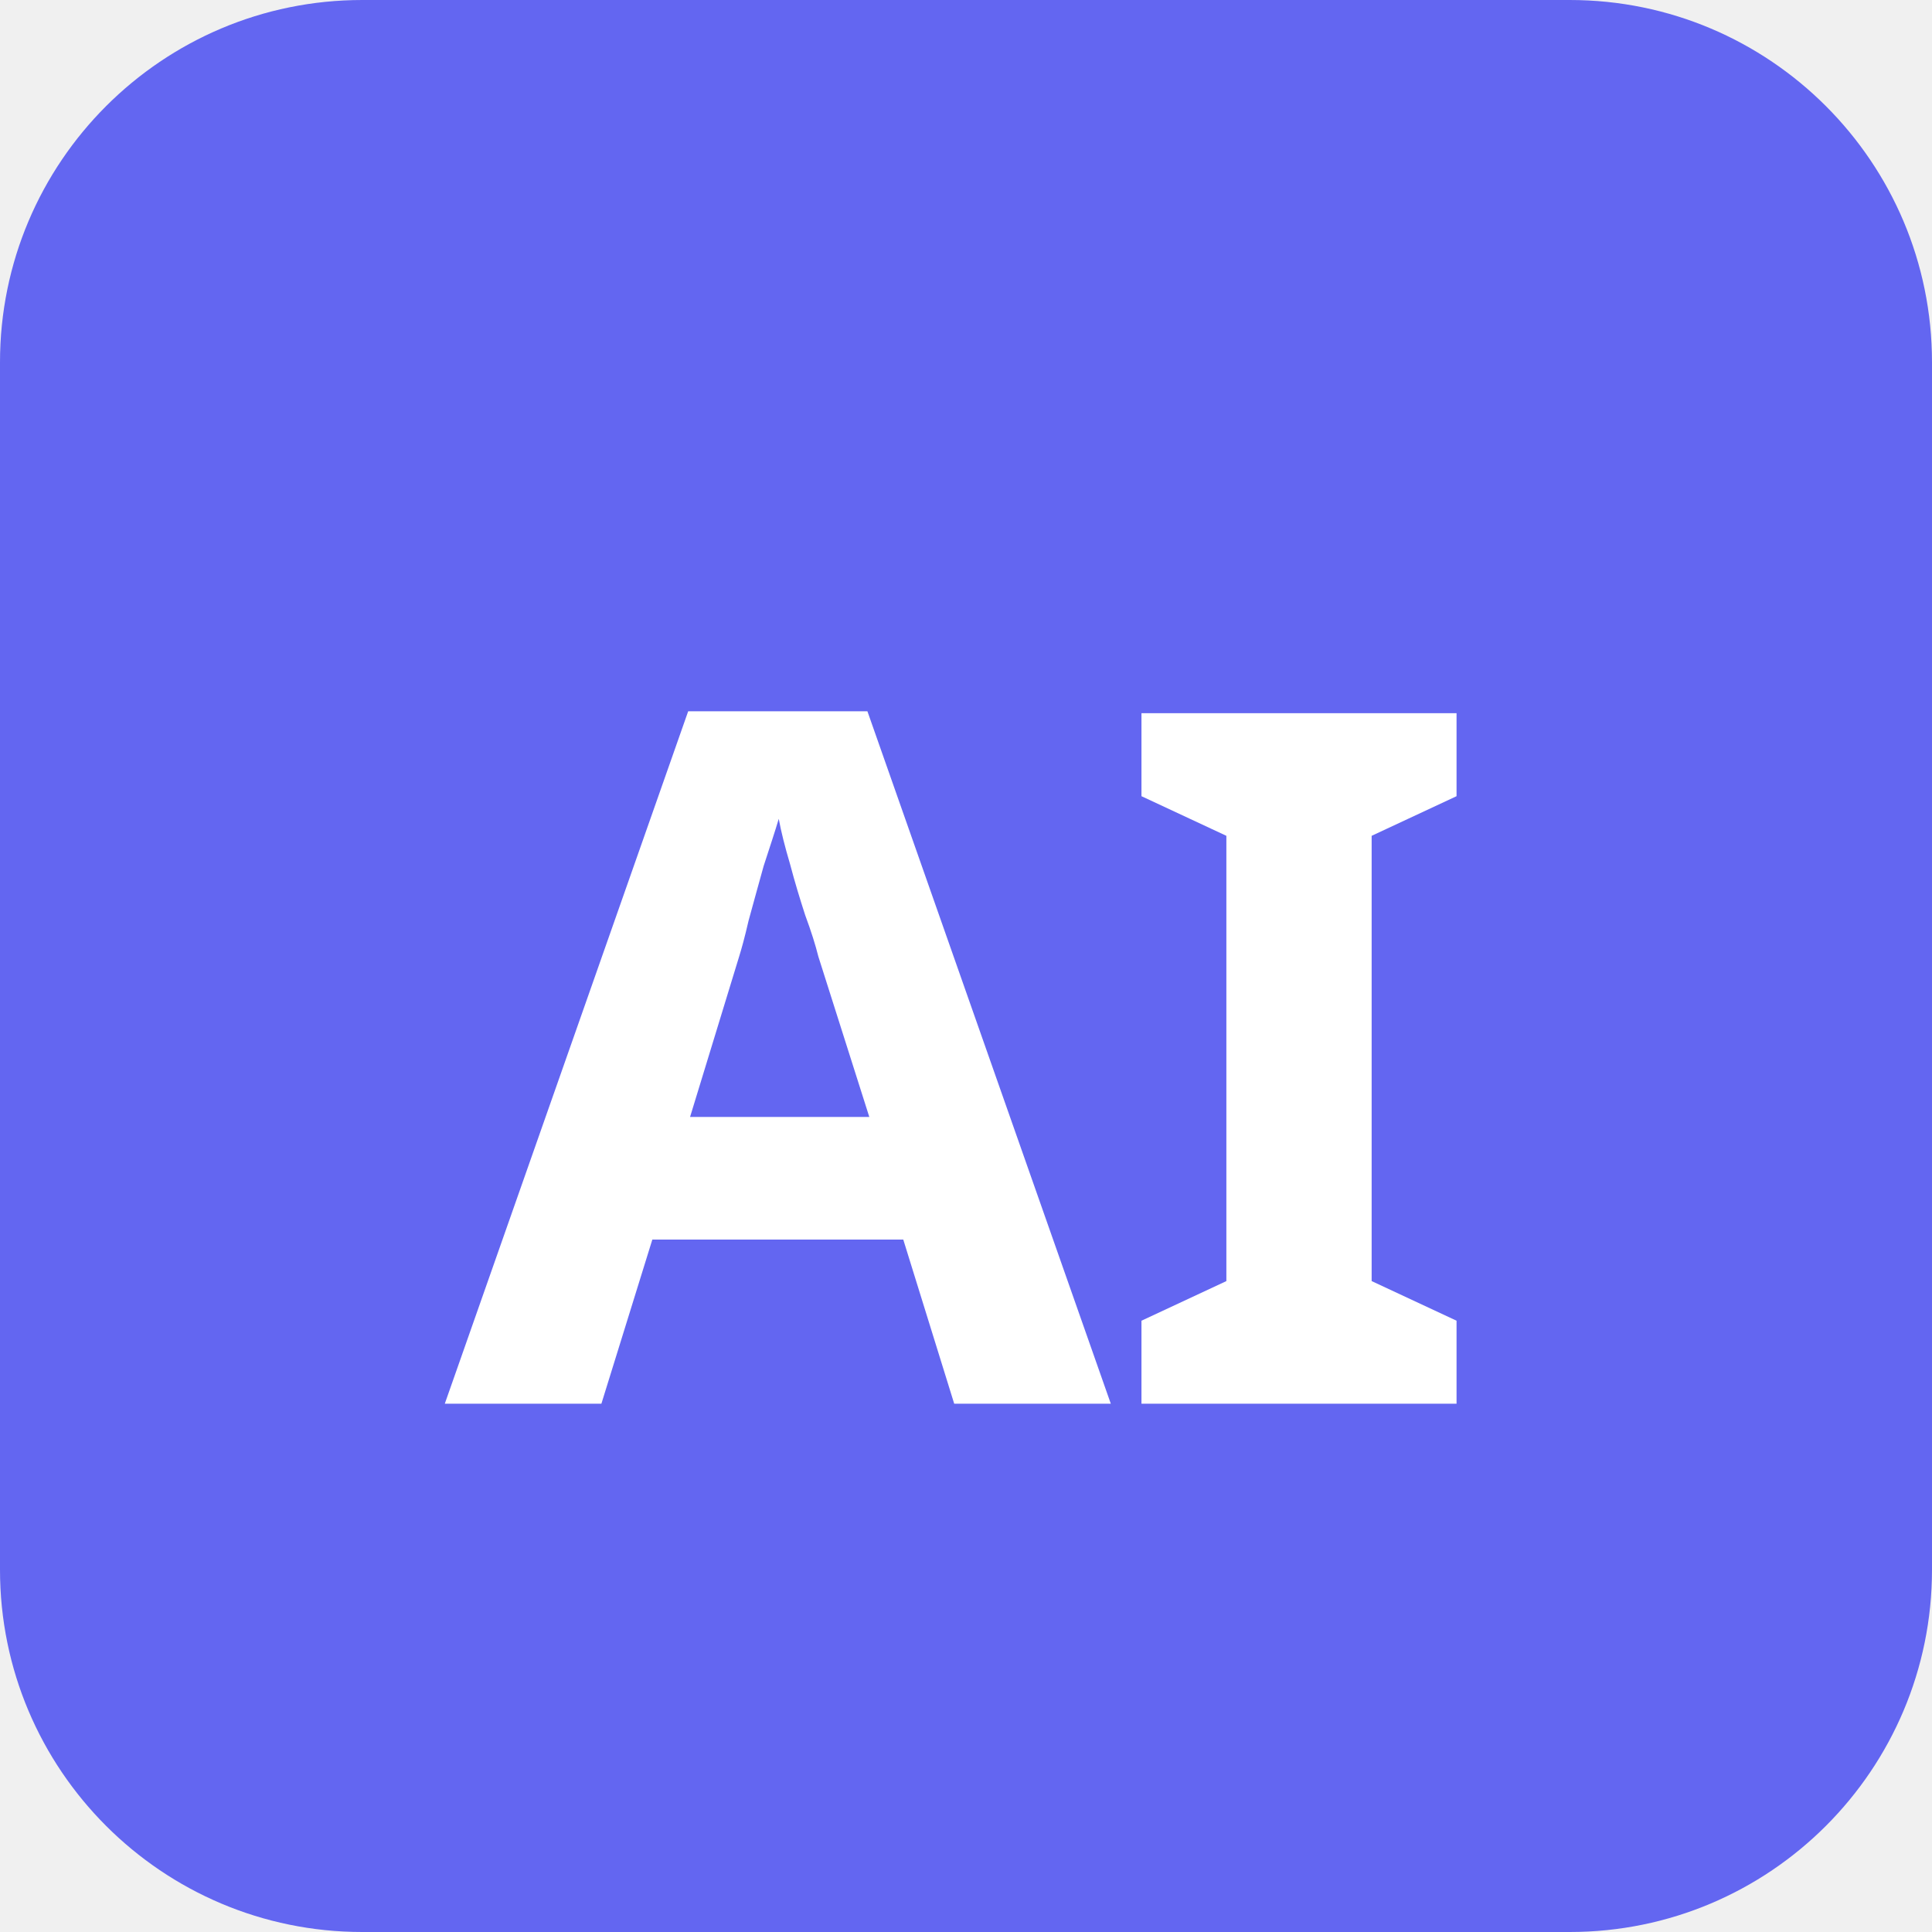
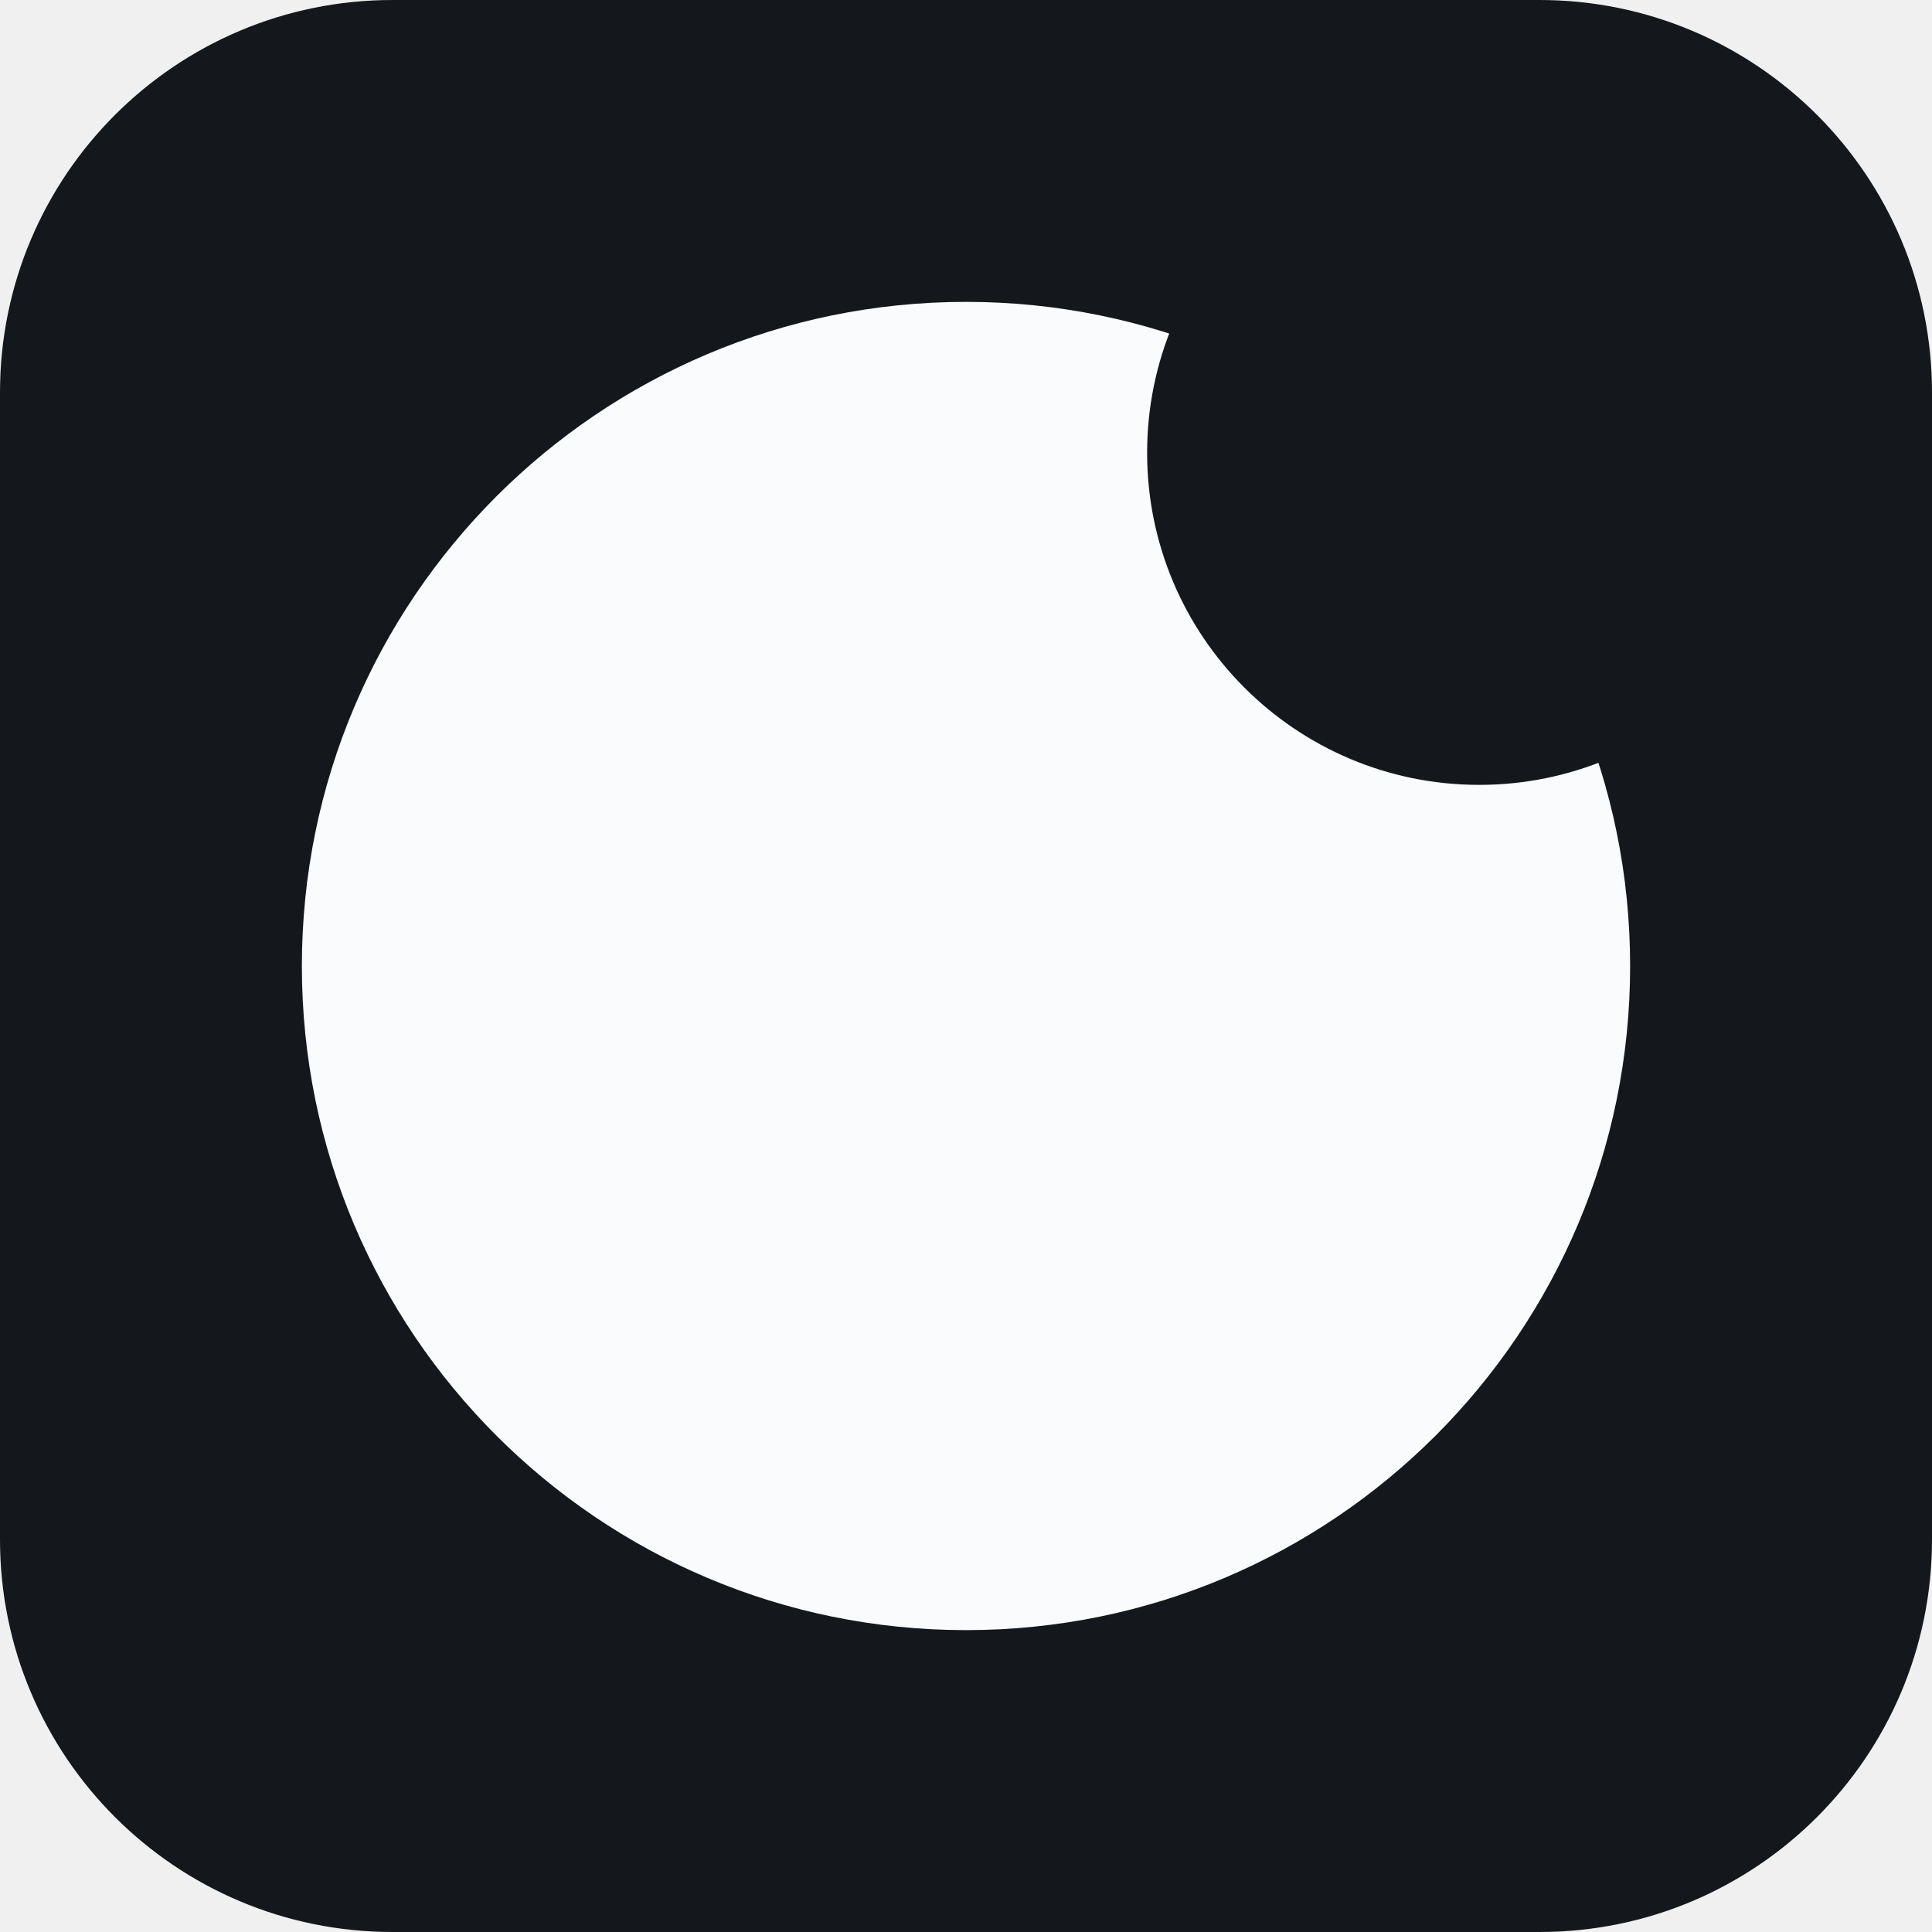
- <svg xmlns="http://www.w3.org/2000/svg" width="16" height="16" viewBox="0 0 16 16">
-   <rect width="16" height="16" rx="3" fill="#6366f1" />
-   <text x="50%" y="55%" text-anchor="middle" dominant-baseline="middle" fill="white" font-family="system-ui" font-size="8" font-weight="bold">AI</text>
+ <svg xmlns="http://www.w3.org/2000/svg" width="16" height="16" viewBox="0 0 128 128">
+   <rect width="128" height="128" rx="26" fill="#14181D" />
+   <circle cx="64" cy="64" r="44" fill="#FAFBFC" />
+   <circle cx="98" cy="30" r="22" fill="#14181D" />
</svg>
